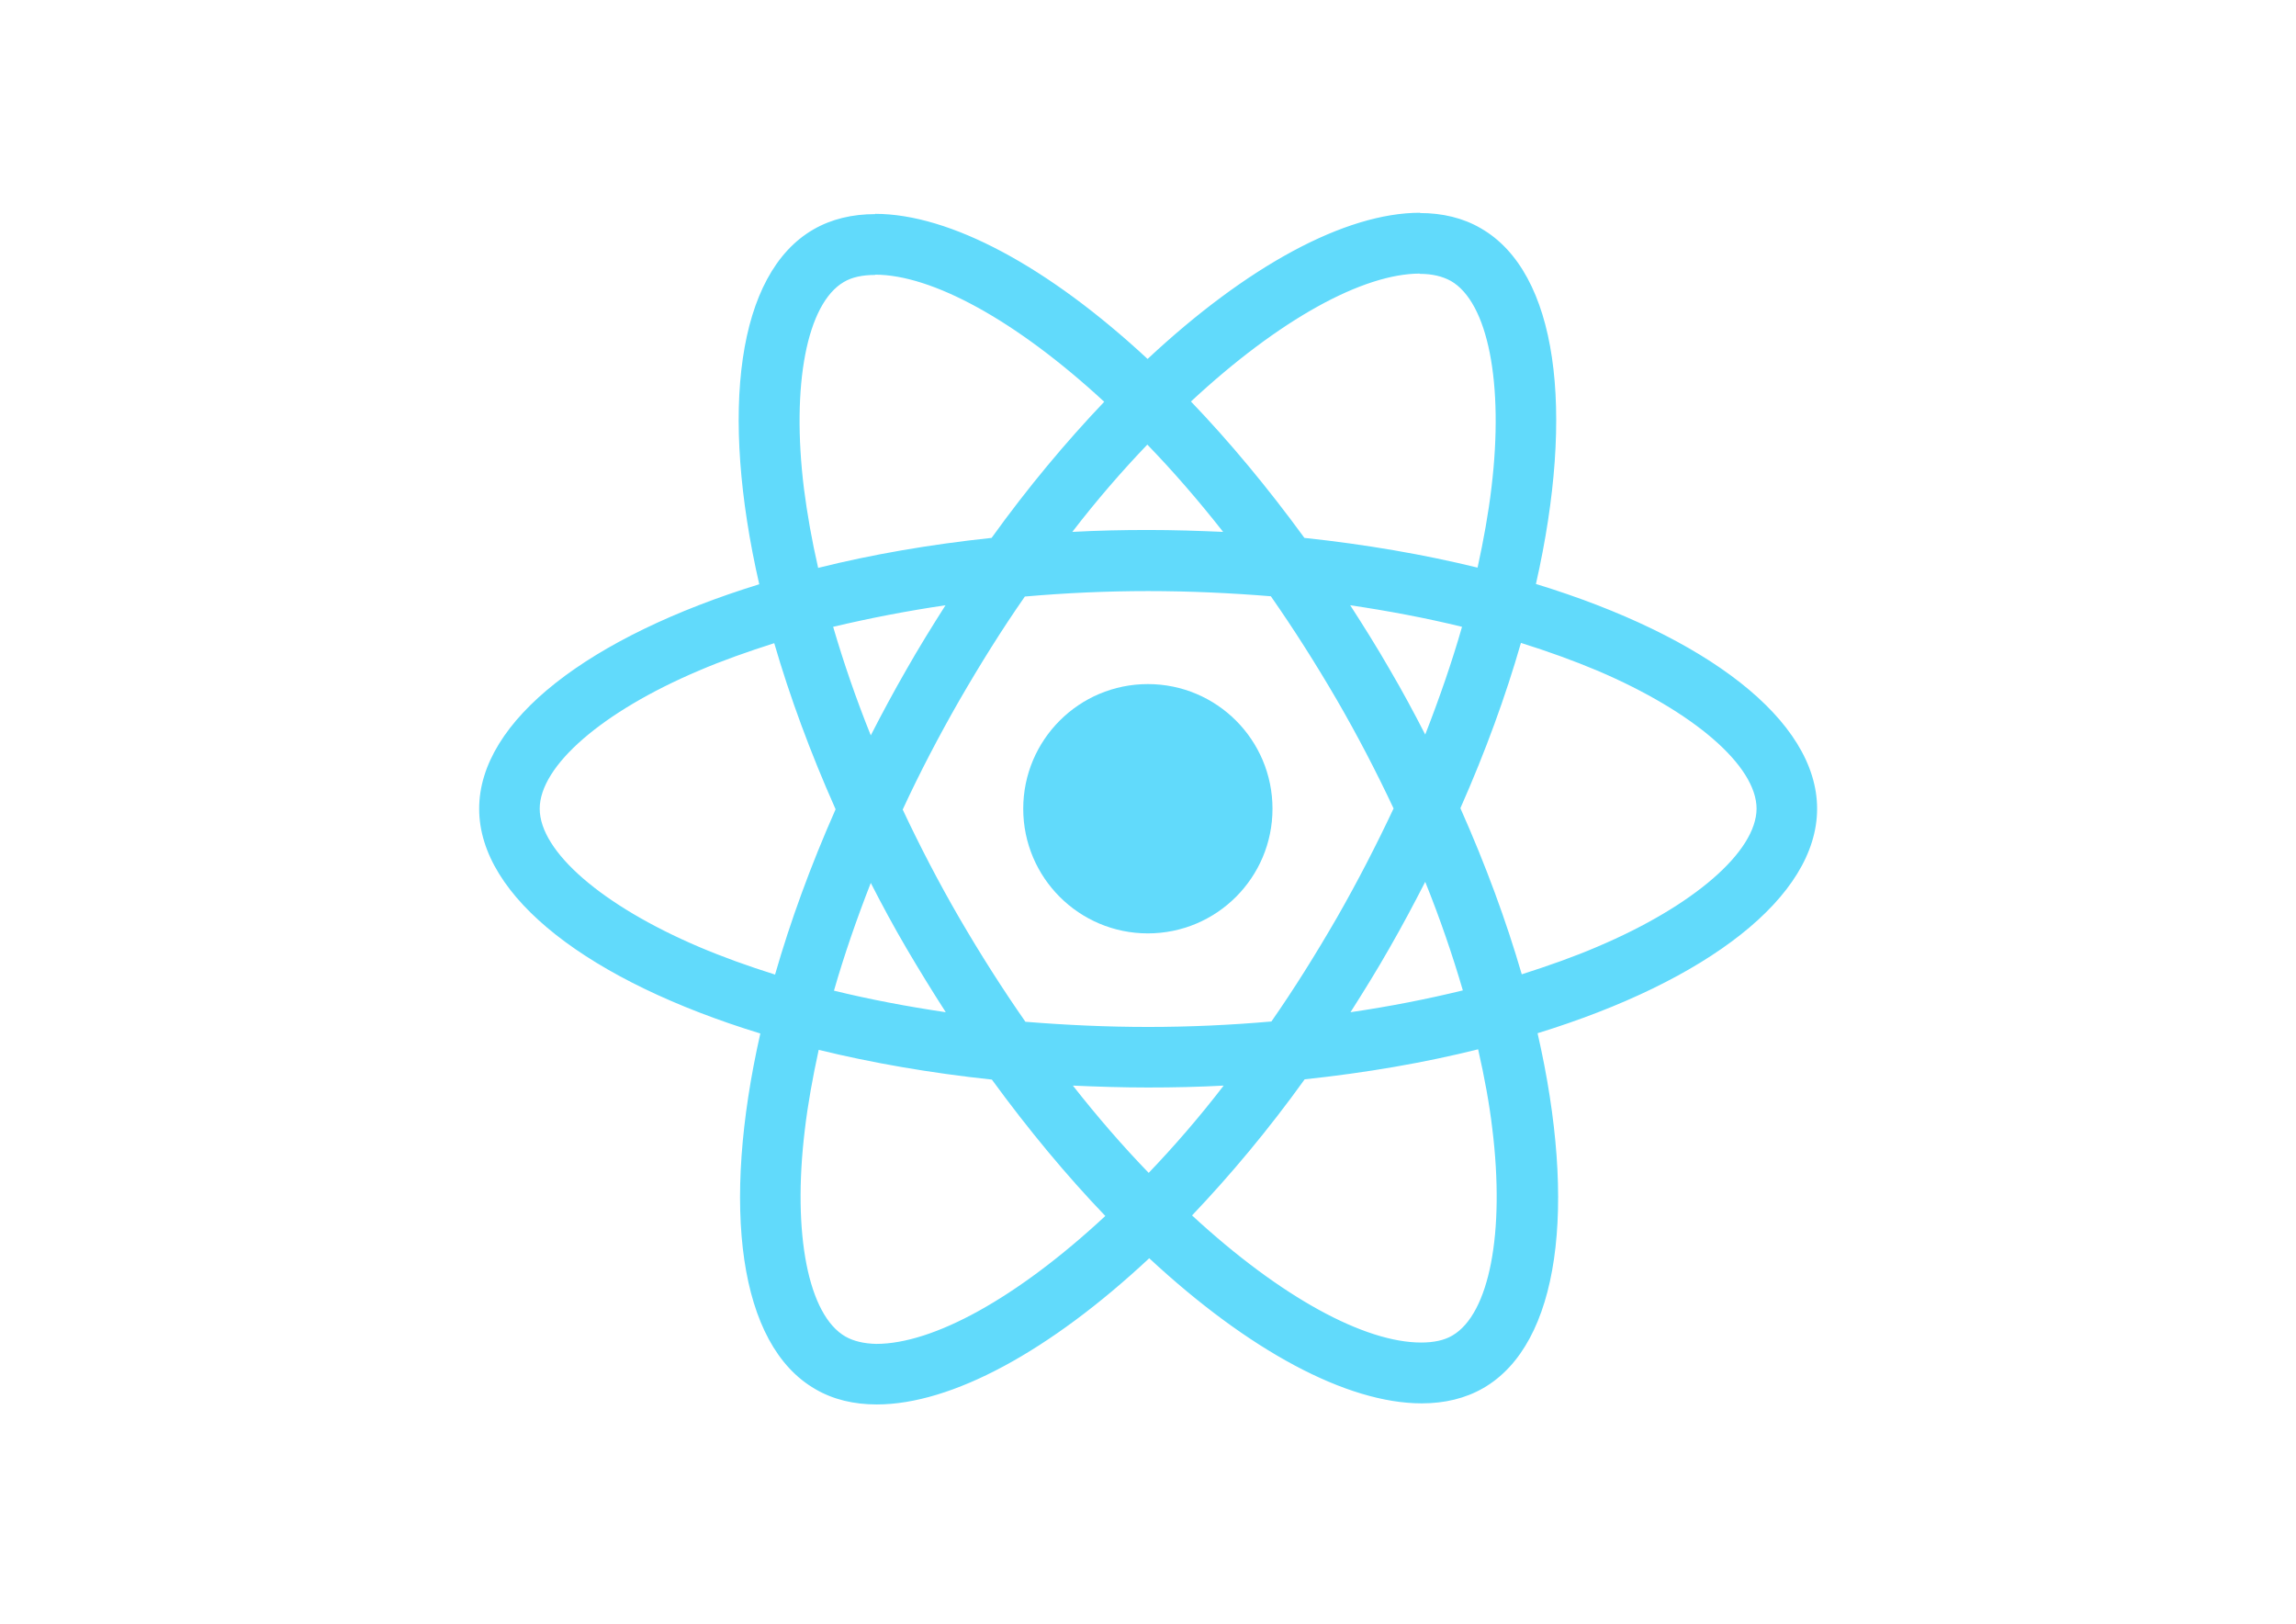
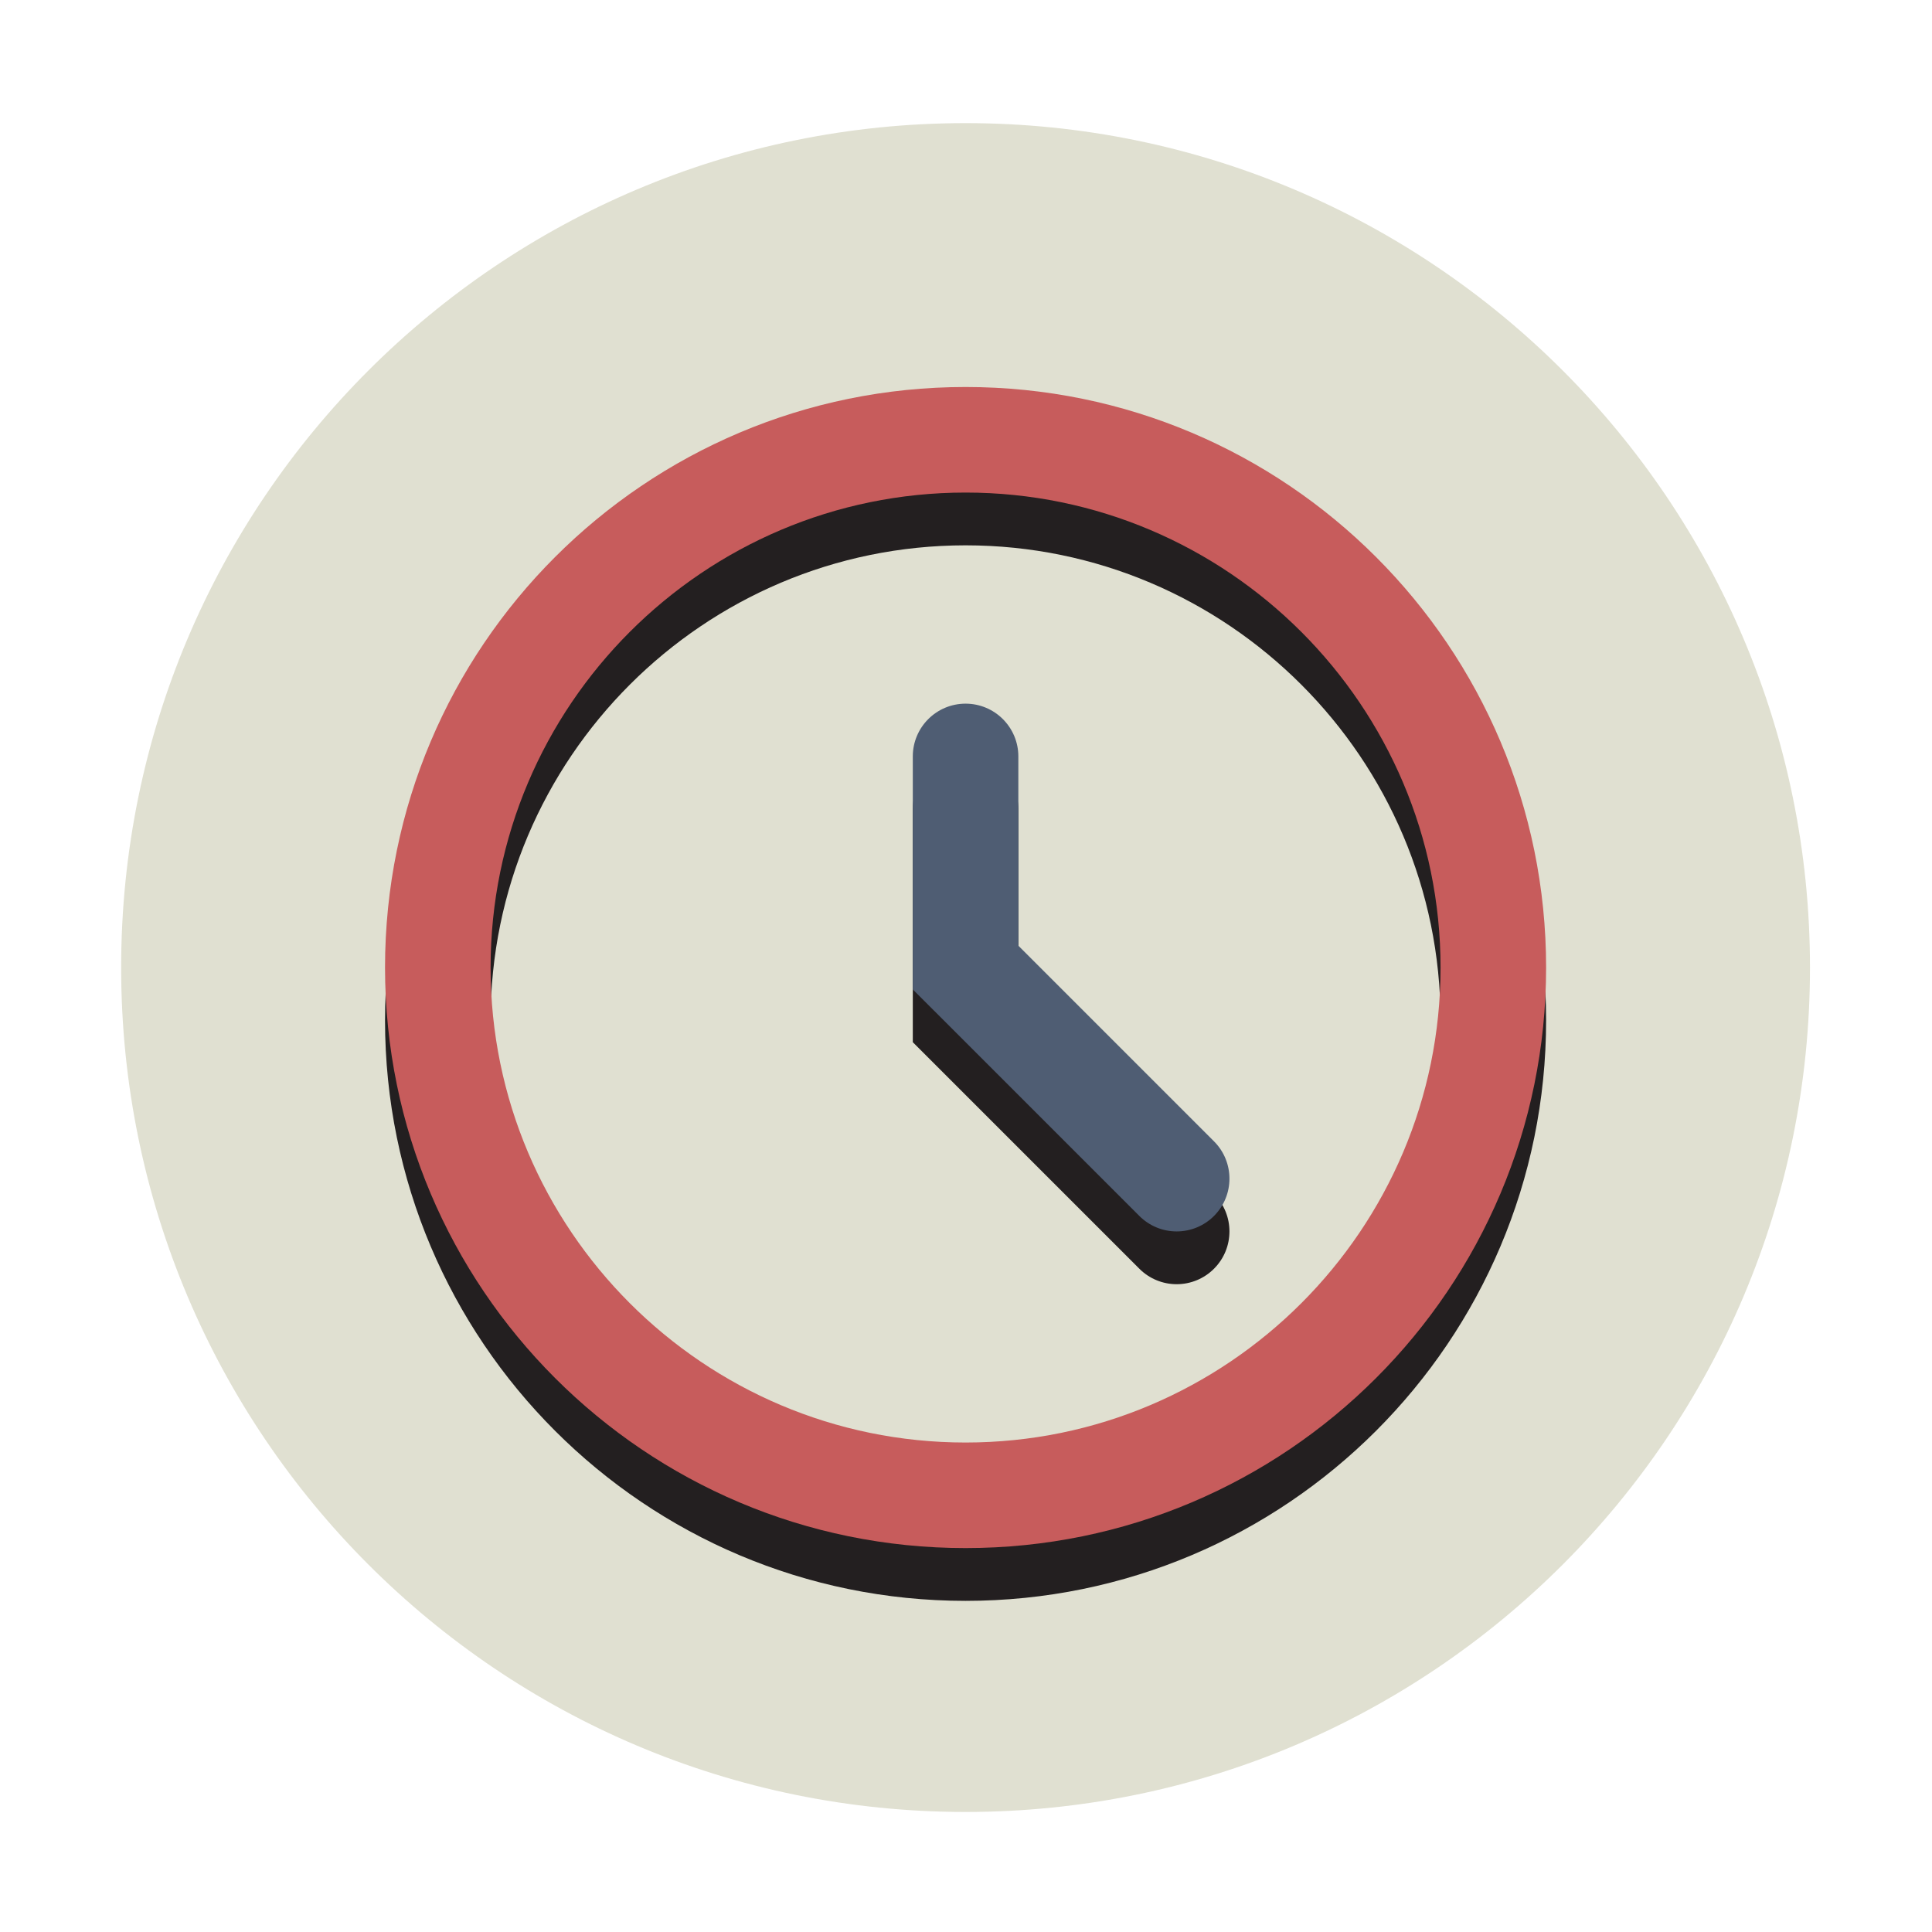
- <svg xmlns="http://www.w3.org/2000/svg" viewBox="0 0 841.9 595.3">
-   <g fill="#61DAFB">
-     <path d="M666.3 296.5c0-32.5-40.7-63.3-103.1-82.4 14.4-63.6 8-114.2-20.2-130.4-6.5-3.8-14.1-5.6-22.4-5.6v22.3c4.6 0 8.3.9 11.4 2.6 13.6 7.8 19.5 37.5 14.9 75.7-1.1 9.4-2.9 19.3-5.1 29.4-19.6-4.8-41-8.5-63.5-10.9-13.5-18.5-27.5-35.3-41.6-50 32.6-30.3 63.2-46.9 84-46.9V78c-27.5 0-63.5 19.6-99.9 53.6-36.4-33.8-72.4-53.2-99.9-53.2v22.3c20.7 0 51.4 16.5 84 46.6-14 14.7-28 31.4-41.3 49.9-22.6 2.4-44 6.1-63.6 11-2.3-10-4-19.7-5.2-29-4.7-38.2 1.1-67.9 14.6-75.8 3-1.8 6.9-2.6 11.5-2.6V78.5c-8.4 0-16 1.8-22.6 5.6-28.1 16.2-34.4 66.7-19.9 130.1-62.2 19.2-102.7 49.9-102.7 82.3 0 32.5 40.7 63.3 103.1 82.4-14.4 63.6-8 114.2 20.2 130.4 6.5 3.8 14.1 5.6 22.5 5.6 27.5 0 63.5-19.6 99.9-53.6 36.4 33.8 72.4 53.2 99.9 53.2 8.4 0 16-1.8 22.6-5.6 28.1-16.2 34.4-66.7 19.9-130.1 62-19.1 102.5-49.9 102.5-82.3zm-130.2-66.7c-3.7 12.9-8.3 26.2-13.5 39.5-4.1-8-8.4-16-13.1-24-4.6-8-9.5-15.8-14.4-23.4 14.2 2.1 27.9 4.7 41 7.9zm-45.8 106.5c-7.8 13.5-15.8 26.3-24.1 38.2-14.9 1.3-30 2-45.2 2-15.1 0-30.2-.7-45-1.9-8.3-11.9-16.4-24.6-24.2-38-7.6-13.1-14.5-26.4-20.8-39.8 6.2-13.4 13.2-26.8 20.7-39.9 7.8-13.5 15.8-26.3 24.1-38.2 14.9-1.3 30-2 45.2-2 15.1 0 30.2.7 45 1.9 8.3 11.9 16.4 24.6 24.2 38 7.6 13.1 14.5 26.4 20.8 39.8-6.3 13.4-13.2 26.8-20.7 39.9zm32.3-13c5.4 13.4 10 26.8 13.8 39.8-13.1 3.2-26.9 5.9-41.2 8 4.9-7.7 9.8-15.6 14.4-23.7 4.6-8 8.9-16.1 13-24.1zM421.2 430c-9.3-9.6-18.6-20.3-27.8-32 9 .4 18.2.7 27.5.7 9.4 0 18.7-.2 27.8-.7-9 11.7-18.3 22.4-27.5 32zm-74.4-58.9c-14.2-2.1-27.9-4.7-41-7.9 3.7-12.9 8.3-26.2 13.5-39.5 4.1 8 8.4 16 13.1 24 4.7 8 9.5 15.8 14.4 23.4zM420.7 163c9.3 9.6 18.6 20.3 27.8 32-9-.4-18.2-.7-27.5-.7-9.4 0-18.7.2-27.8.7 9-11.7 18.3-22.4 27.5-32zm-74 58.9c-4.9 7.7-9.8 15.6-14.4 23.7-4.6 8-8.9 16-13 24-5.4-13.4-10-26.8-13.8-39.8 13.1-3.1 26.9-5.8 41.2-7.9zm-90.5 125.2c-35.4-15.1-58.3-34.9-58.3-50.6 0-15.7 22.9-35.6 58.3-50.6 8.6-3.7 18-7 27.7-10.1 5.7 19.6 13.2 40 22.5 60.9-9.2 20.8-16.6 41.1-22.2 60.6-9.9-3.1-19.3-6.5-28-10.2zM310 490c-13.6-7.8-19.5-37.5-14.9-75.7 1.1-9.4 2.9-19.3 5.1-29.4 19.6 4.8 41 8.5 63.5 10.9 13.5 18.5 27.5 35.3 41.6 50-32.6 30.3-63.2 46.9-84 46.9-4.5-.1-8.3-1-11.3-2.7zm237.2-76.2c4.7 38.2-1.1 67.9-14.6 75.8-3 1.8-6.9 2.6-11.5 2.6-20.7 0-51.4-16.5-84-46.6 14-14.7 28-31.4 41.3-49.9 22.6-2.4 44-6.1 63.6-11 2.3 10.1 4.1 19.8 5.2 29.1zm38.5-66.7c-8.6 3.7-18 7-27.7 10.1-5.7-19.6-13.2-40-22.5-60.9 9.2-20.8 16.6-41.1 22.2-60.6 9.9 3.1 19.3 6.5 28.1 10.2 35.4 15.1 58.3 34.9 58.3 50.6-.1 15.7-23 35.6-58.4 50.6zM320.8 78.4z" />
-     <circle cx="420.9" cy="296.5" r="45.7" />
-     <path d="M520.5 78.1z" />
-   </g>
+ <svg xmlns="http://www.w3.org/2000/svg" class="icon" height="512" viewBox="0 0 1024 1024" version="1.1">
+   <path d="M511.772 512.818m-447.56 0a447.56 447.56 0 1 0 895.12 0 447.56 447.56 0 1 0-895.12 0Z" fill="#E0E0D1" />
+   <path d="M511.772 289.038c138.817 0 251.752 112.936 251.752 251.753S650.589 792.543 511.772 792.543 260.02 679.607 260.02 540.79s112.935-251.752 251.752-251.752z m0-55.945c-169.937 0-307.698 137.761-307.698 307.698s137.761 307.698 307.698 307.698S819.47 710.727 819.47 540.79 681.709 233.093 511.772 233.093z" fill="#231F20" />
+   <path d="M511.772 261.065c138.817 0 251.752 112.936 251.752 251.752S650.589 764.57 511.772 764.57 260.02 651.634 260.02 512.818s112.935-251.753 251.752-251.753m0-55.945c-169.937 0-307.698 137.761-307.698 307.697s137.761 307.698 307.698 307.698S819.47 682.754 819.47 512.818 681.709 205.12 511.772 205.12z" fill="#C75C5C" />
+   <path d="M623.662 680.653a27.882 27.882 0 0 1-19.777-8.195L483.8 552.379V428.9c0-15.448 12.525-27.973 27.973-27.973 15.448 0 27.973 12.525 27.973 27.973v100.301L643.44 632.903c10.927 10.92 10.927 28.635 0 39.555a27.886 27.886 0 0 1-19.778 8.195z" fill="#231F20" />
+   <path d="M623.662 652.68a27.882 27.882 0 0 1-19.777-8.195L483.8 524.407V400.928c0-15.448 12.525-27.973 27.973-27.973 15.448 0 27.973 12.525 27.973 27.973v100.301L643.44 604.93c10.927 10.92 10.927 28.635 0 39.555a27.886 27.886 0 0 1-19.778 8.195z" fill="#4F5D73" />
</svg>
